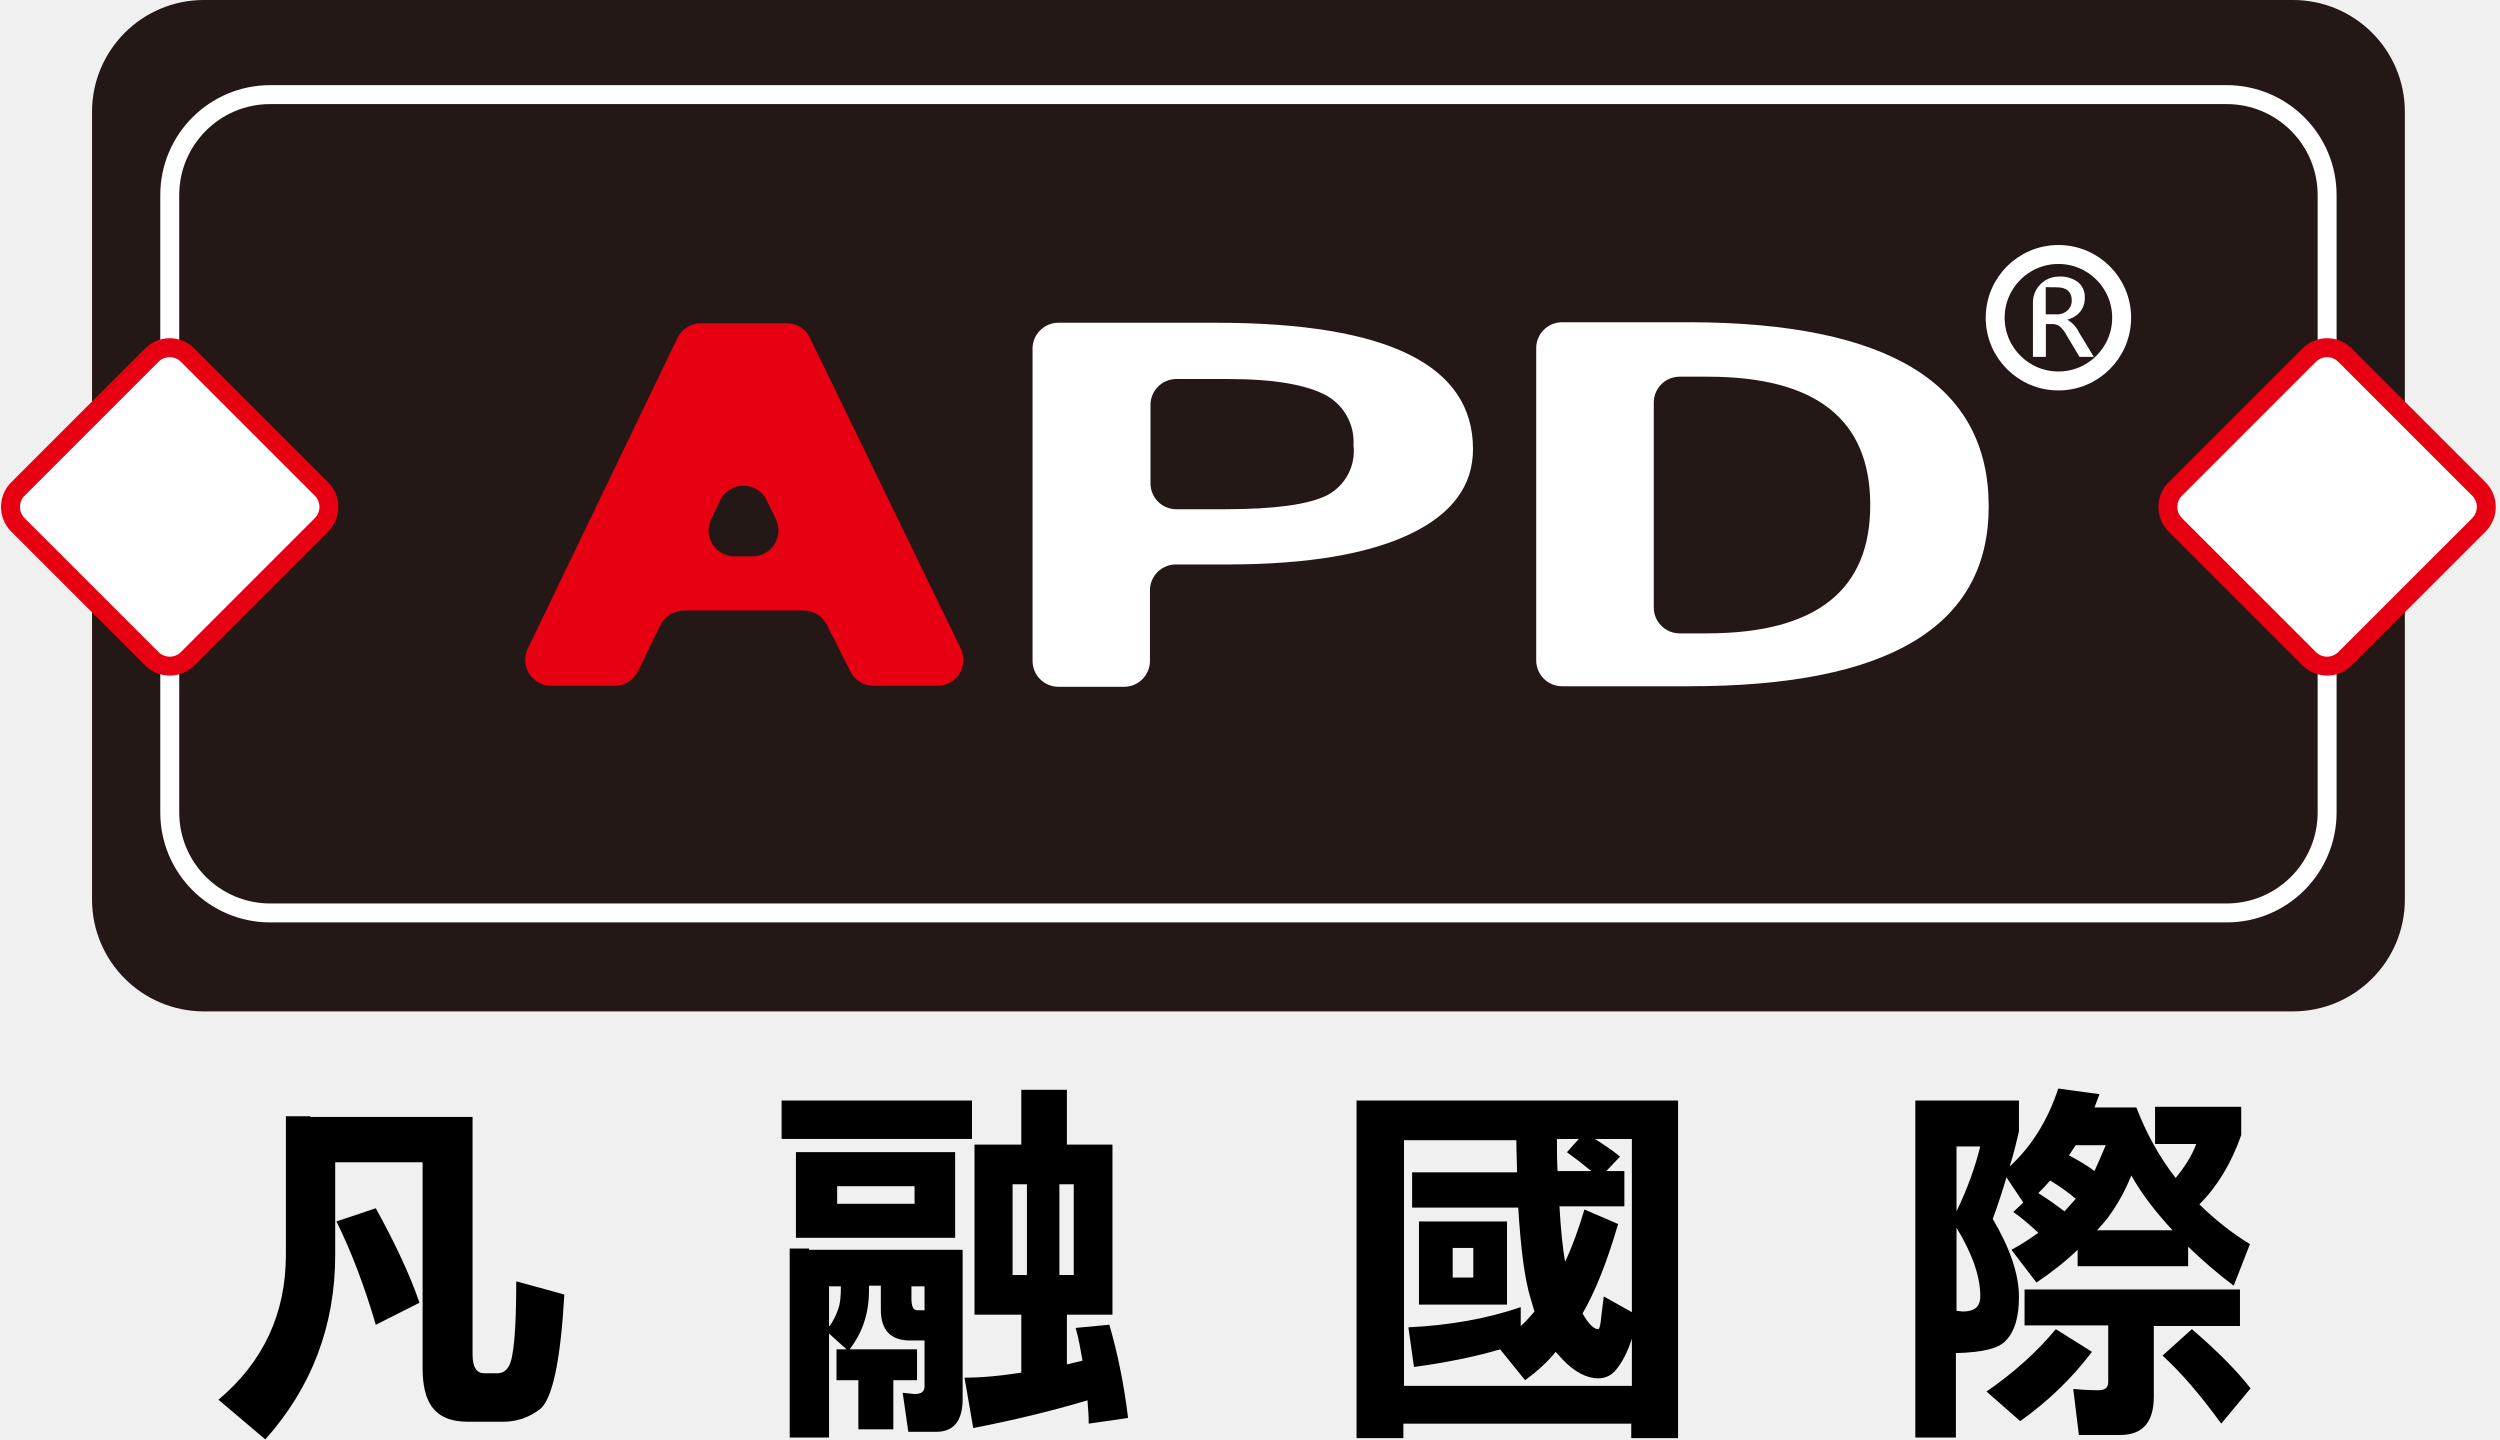
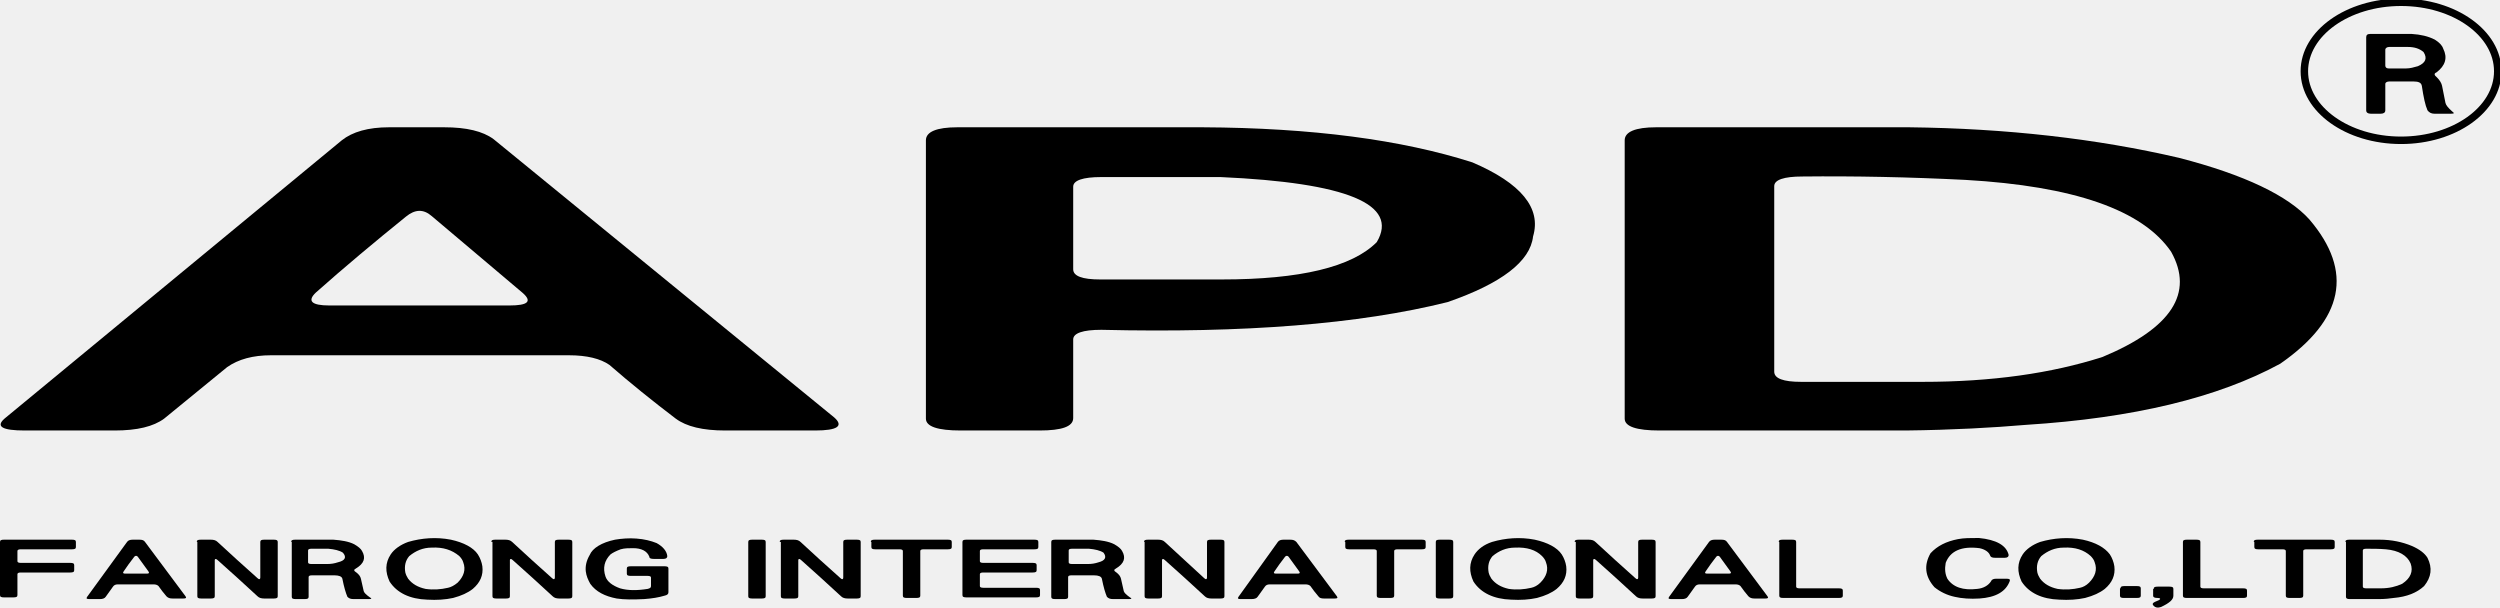
- <svg xmlns="http://www.w3.org/2000/svg" width="132" height="76" viewBox="0 0 132 76" fill="none">
-   <path d="M121.069 0H10.765C7.504 0 4.859 2.644 4.859 5.906V47.495C4.859 50.756 7.504 53.401 10.765 53.401H121.069C124.331 53.401 126.976 50.756 126.976 47.495V5.906C126.976 2.644 124.331 0 121.069 0Z" fill="#231815" />
-   <path d="M117.567 4.996H14.268C11.338 4.996 8.963 7.371 8.963 10.302V42.898C8.963 45.828 11.338 48.203 14.268 48.203H117.567C120.497 48.203 122.872 45.828 122.872 42.898V10.302C122.872 7.371 120.497 4.996 117.567 4.996Z" stroke="white" stroke-miterlimit="10" />
-   <path d="M8.015 18.751L0.946 25.819C0.424 26.341 0.424 27.189 0.946 27.712L8.015 34.78C8.537 35.302 9.384 35.302 9.907 34.78L16.975 27.712C17.498 27.189 17.498 26.341 16.975 25.819L9.907 18.751C9.384 18.228 8.537 18.228 8.015 18.751Z" fill="white" stroke="#E60012" stroke-miterlimit="10" />
-   <path d="M8.014 21.57L3.766 25.819C3.243 26.341 3.243 27.189 3.766 27.712L8.014 31.96C8.537 32.483 9.384 32.483 9.907 31.96L14.155 27.712C14.678 27.189 14.678 26.341 14.155 25.819L9.907 21.57C9.384 21.048 8.537 21.048 8.014 21.57Z" fill="white" />
-   <path d="M121.924 18.751L114.855 25.819C114.333 26.341 114.333 27.189 114.855 27.712L121.924 34.78C122.446 35.302 123.294 35.302 123.816 34.78L130.885 27.712C131.407 27.189 131.407 26.341 130.885 25.819L123.816 18.751C123.294 18.228 122.446 18.228 121.924 18.751Z" fill="white" stroke="#E60012" stroke-miterlimit="10" />
-   <path d="M121.928 21.565L117.68 25.814C117.157 26.336 117.157 27.183 117.68 27.706L121.928 31.955C122.451 32.477 123.298 32.477 123.821 31.955L128.07 27.706C128.592 27.183 128.592 26.336 128.07 25.814L123.821 21.565C123.298 21.042 122.451 21.042 121.928 21.565Z" fill="white" />
-   <path d="M49.514 36.208H46.1C45.85 36.205 45.606 36.133 45.394 36.001C45.182 35.868 45.01 35.68 44.898 35.457L43.655 32.986C43.543 32.762 43.371 32.574 43.159 32.442C42.947 32.309 42.703 32.238 42.453 32.234H36.083C35.833 32.238 35.589 32.309 35.377 32.442C35.165 32.574 34.994 32.762 34.881 32.986L33.68 35.457C33.567 35.681 33.394 35.87 33.181 36.003C32.968 36.135 32.722 36.206 32.471 36.208H29.057C28.833 36.202 28.614 36.14 28.42 36.029C28.225 35.918 28.061 35.761 27.942 35.571C27.822 35.382 27.751 35.165 27.735 34.942C27.719 34.718 27.758 34.494 27.849 34.29L35.776 17.828C35.888 17.602 36.06 17.412 36.273 17.278C36.487 17.145 36.733 17.072 36.984 17.07H41.559C41.811 17.069 42.057 17.14 42.27 17.274C42.483 17.408 42.653 17.6 42.761 17.828L50.749 34.283C50.843 34.49 50.883 34.717 50.866 34.944C50.849 35.17 50.776 35.389 50.653 35.58C50.53 35.772 50.362 35.929 50.163 36.039C49.964 36.148 49.741 36.207 49.514 36.208ZM40.986 27.455L40.46 26.376C40.344 26.156 40.17 25.972 39.957 25.843C39.744 25.714 39.5 25.646 39.251 25.646C39.002 25.646 38.758 25.714 38.545 25.843C38.332 25.972 38.158 26.156 38.043 26.376L37.531 27.455C37.44 27.66 37.401 27.884 37.417 28.107C37.433 28.331 37.504 28.547 37.623 28.736C37.743 28.926 37.907 29.083 38.102 29.194C38.296 29.305 38.515 29.367 38.739 29.374H39.784C40.007 29.366 40.225 29.304 40.419 29.192C40.613 29.081 40.776 28.923 40.895 28.734C41.013 28.544 41.084 28.329 41.099 28.106C41.115 27.883 41.076 27.659 40.986 27.455Z" fill="#E60012" />
-   <path d="M77.774 23.713C77.774 25.643 76.67 27.136 74.463 28.192C72.255 29.248 69.101 29.785 64.999 29.803H62.084C61.722 29.803 61.374 29.947 61.118 30.203C60.862 30.459 60.718 30.807 60.718 31.169V34.897C60.718 35.259 60.574 35.606 60.318 35.862C60.062 36.118 59.715 36.262 59.353 36.262H55.884C55.522 36.262 55.175 36.118 54.919 35.862C54.662 35.606 54.519 35.259 54.519 34.897V18.407C54.519 18.045 54.662 17.698 54.919 17.442C55.175 17.186 55.522 17.042 55.884 17.042H64.317C73.288 17.06 77.774 19.284 77.774 23.713ZM71.465 23.501C71.496 22.987 71.384 22.475 71.144 22.02C70.903 21.564 70.542 21.184 70.1 20.92C69.035 20.315 67.282 20.012 64.842 20.012H62.111C61.749 20.012 61.402 20.156 61.145 20.412C60.889 20.668 60.746 21.015 60.746 21.378V25.522C60.746 25.884 60.889 26.232 61.145 26.488C61.402 26.744 61.749 26.888 62.111 26.888H64.658C67.287 26.888 69.096 26.642 70.072 26.15C70.545 25.901 70.931 25.515 71.18 25.042C71.429 24.569 71.528 24.032 71.465 23.501Z" fill="white" />
-   <path d="M105.003 26.744C105.003 33.075 99.73 36.239 89.183 36.234H82.478C82.116 36.234 81.768 36.091 81.512 35.834C81.256 35.578 81.112 35.231 81.112 34.869V18.38C81.112 18.017 81.256 17.67 81.512 17.414C81.768 17.158 82.116 17.014 82.478 17.014H89.183C99.734 17.032 105.008 20.276 105.003 26.744ZM98.749 26.662C98.749 22.151 95.892 19.893 90.18 19.889H88.684C88.322 19.889 87.975 20.032 87.719 20.289C87.463 20.545 87.319 20.892 87.319 21.254V32.076C87.319 32.438 87.463 32.786 87.719 33.042C87.975 33.298 88.322 33.442 88.684 33.442H90.18C95.897 33.424 98.753 31.164 98.749 26.662Z" fill="white" />
-   <path d="M110.555 18.844H109.797L109.114 17.697C109.024 17.52 108.901 17.363 108.752 17.232C108.641 17.151 108.507 17.108 108.37 17.109H108.022V18.844H107.339V15.969C107.339 15.607 107.483 15.26 107.739 15.004C107.995 14.747 108.342 14.604 108.704 14.604C109.067 14.579 109.427 14.683 109.722 14.897C109.842 14.999 109.936 15.127 109.998 15.272C110.059 15.416 110.087 15.573 110.077 15.73C110.083 15.995 109.996 16.254 109.831 16.461C109.654 16.669 109.414 16.815 109.148 16.877C109.423 17.035 109.642 17.273 109.776 17.56L110.555 18.844ZM108.015 15.163V16.597H108.588C108.694 16.604 108.801 16.588 108.9 16.552C109 16.515 109.092 16.459 109.169 16.386C109.242 16.318 109.299 16.235 109.337 16.143C109.375 16.052 109.392 15.952 109.387 15.853C109.387 15.416 109.121 15.17 108.602 15.17L108.015 15.163Z" fill="white" />
-   <path d="M108.685 20.115C110.529 20.115 112.023 18.62 112.023 16.776C112.023 14.932 110.529 13.437 108.685 13.437C106.841 13.437 105.346 14.932 105.346 16.776C105.346 18.62 106.841 20.115 108.685 20.115Z" stroke="white" stroke-miterlimit="10" />
-   <path d="M16.381 58.973H24.951V71.511C24.951 72.176 25.149 72.508 25.577 72.508H26.27C26.533 72.508 26.731 72.375 26.863 72.142C27.127 71.71 27.258 70.214 27.258 67.653L29.797 68.351C29.599 71.843 29.17 73.872 28.511 74.404C27.951 74.836 27.291 75.069 26.566 75.069H24.72C23.797 75.069 23.171 74.803 22.776 74.238C22.479 73.805 22.314 73.14 22.314 72.275V61.367H17.699V66.256C17.699 70.014 16.447 73.273 14.007 76L11.535 73.905C13.909 71.91 15.095 69.349 15.095 66.256V58.939H16.381V58.973ZM19.842 63.795C20.831 65.591 21.622 67.254 22.149 68.784L19.842 69.948C19.248 67.919 18.556 66.09 17.765 64.493L19.842 63.795Z" fill="black" />
-   <path d="M41.268 58.107H51.321V60.135H41.268V58.107ZM42.718 65.989H50.827V73.871C50.827 75.001 50.365 75.6 49.442 75.6H47.959L47.662 73.538L48.289 73.605C48.651 73.605 48.816 73.472 48.816 73.206V70.778H48.058C47.036 70.778 46.509 70.246 46.509 69.148V67.884H45.882V68.15C45.882 69.314 45.553 70.346 44.861 71.243H48.42V72.873H47.168V75.467H45.322V72.873H44.168V71.243H44.696L43.773 70.412V75.9H41.696V65.922H42.718V65.989ZM42.026 60.834H50.431V65.357H42.026V60.834ZM43.806 70.013C43.971 69.78 44.135 69.481 44.234 69.181C44.366 68.849 44.399 68.45 44.399 67.918H43.773V70.013H43.806ZM48.289 63.561V62.63H44.201V63.561H48.289ZM48.124 67.918V68.55C48.124 68.982 48.223 69.181 48.42 69.181H48.816V67.918H48.124ZM51.453 60.435H53.925V57.541H56.332V60.435H58.738V69.414H56.332V72.042C56.628 71.975 56.892 71.909 57.156 71.842C57.057 71.277 56.958 70.678 56.793 70.113L58.573 69.946C58.969 71.31 59.331 72.94 59.562 74.868L57.485 75.168C57.485 74.769 57.452 74.37 57.419 73.937C55.409 74.536 53.431 75.001 51.387 75.401L50.926 72.74C51.882 72.74 52.87 72.64 53.925 72.474V69.414H51.453V60.435ZM54.222 67.319V62.53H53.464V67.319H54.222ZM56.694 67.319V62.53H55.936V67.319H56.694Z" fill="black" />
-   <path d="M88.602 58.109V75.935H86.13V75.17H74.098V75.935H71.626V58.109H88.602ZM74.098 73.175H86.163V70.68C85.932 71.412 85.635 71.944 85.338 72.31C85.108 72.609 84.778 72.776 84.383 72.776C83.789 72.776 83.13 72.443 82.504 71.778C82.372 71.645 82.273 71.512 82.141 71.379C81.68 71.944 81.119 72.443 80.526 72.875L79.207 71.246C77.856 71.645 76.34 71.944 74.659 72.177L74.362 70.082C76.537 69.982 78.548 69.616 80.295 69.017V70.015C80.559 69.782 80.79 69.516 81.02 69.25C80.954 69.017 80.888 68.818 80.823 68.585C80.493 67.521 80.295 65.891 80.163 63.763H74.56V61.9H80.097C80.097 61.368 80.064 60.803 80.064 60.204H74.131V73.175H74.098ZM74.922 64.494H79.57V68.884H74.922V64.494ZM77.79 67.454V65.891H76.702V67.454H77.79ZM82.207 60.138C82.207 60.736 82.207 61.302 82.24 61.834H84.02C83.624 61.501 83.196 61.169 82.734 60.836L83.361 60.138H82.207ZM84.218 60.138C84.679 60.437 85.141 60.736 85.536 61.069L84.811 61.834H85.767V63.696H82.339C82.405 64.86 82.504 65.858 82.636 66.623C83.031 65.791 83.361 64.86 83.657 63.863L85.437 64.627C84.844 66.656 84.218 68.219 83.558 69.35C83.855 69.882 84.152 70.181 84.383 70.181C84.448 70.181 84.514 69.949 84.547 69.516L84.679 68.452L86.163 69.284V60.138H84.218Z" fill="black" />
-   <path d="M106.601 58.107V59.736C106.469 60.269 106.337 60.901 106.106 61.599C107.26 60.535 108.117 59.171 108.677 57.475L110.853 57.774C110.754 58.007 110.688 58.24 110.589 58.473H112.798C113.325 59.836 114.017 61.1 114.874 62.198C115.336 61.632 115.731 61.034 115.962 60.402H113.787V58.44H118.336V59.936C117.808 61.433 117.083 62.63 116.127 63.594C116.918 64.359 117.808 65.091 118.797 65.69L117.94 67.885C117.05 67.219 116.259 66.521 115.534 65.823V66.854H109.699V65.989C109.04 66.621 108.315 67.186 107.524 67.718L106.205 65.989C106.7 65.723 107.161 65.424 107.623 65.091C107.161 64.659 106.733 64.293 106.304 63.993L106.831 63.495L105.941 62.164C105.744 62.83 105.513 63.561 105.216 64.359C106.139 65.922 106.601 67.286 106.601 68.483C106.601 69.547 106.37 70.312 105.909 70.778C105.579 71.177 104.722 71.41 103.271 71.443V75.9H101.129V58.107H106.601ZM103.304 63.96C103.898 62.73 104.293 61.599 104.557 60.535H103.304V63.96ZM103.304 69.215C103.436 69.215 103.568 69.248 103.634 69.248C104.227 69.248 104.524 69.015 104.557 68.55C104.59 67.486 104.161 66.222 103.304 64.825V69.215ZM108.546 70.179L110.457 71.377C109.37 72.807 108.117 74.004 106.667 75.035L104.887 73.472C106.337 72.474 107.557 71.377 108.546 70.179ZM106.93 68.084H118.27V70.013H113.721V73.738C113.721 75.102 113.127 75.767 111.941 75.767H109.765L109.468 73.339C110.227 73.405 110.688 73.405 110.787 73.405C111.15 73.405 111.314 73.272 111.314 72.973V69.98H106.897V68.084H106.93ZM107.623 62.996C108.15 63.328 108.611 63.661 109.007 63.96C109.205 63.727 109.403 63.528 109.6 63.295C109.205 62.962 108.743 62.63 108.249 62.331C108.051 62.563 107.853 62.763 107.623 62.996ZM109.238 61C109.732 61.266 110.194 61.532 110.589 61.832C110.787 61.399 110.985 60.934 111.183 60.468H109.6C109.469 60.635 109.37 60.834 109.238 61ZM110.721 64.958H114.71C113.82 63.993 113.094 63.062 112.534 62.065C112.171 62.962 111.743 63.694 111.248 64.359C111.051 64.592 110.886 64.792 110.721 64.958ZM115.731 70.179C117.083 71.343 118.105 72.374 118.83 73.306L117.281 75.168C116.193 73.671 115.171 72.474 114.182 71.576L115.731 70.179Z" fill="black" />
+ <svg xmlns="http://www.w3.org/2000/svg" width="251" height="61" viewBox="0 0 251 61" fill="none">
+   <g clip-path="url(#clip0_545_47)">
+     <path d="M34.317 14.086C35.389 13.234 36.97 12.779 39.058 12.779H44.59C46.847 12.779 48.484 13.177 49.556 13.972L83.761 41.916C84.72 42.768 84.099 43.222 81.842 43.222H72.811C70.553 43.222 68.916 42.825 67.844 42.03C65.53 40.269 63.272 38.452 61.184 36.634C60.281 36.009 58.926 35.669 57.12 35.669H27.205C25.399 35.669 23.932 36.066 22.803 36.861L16.481 42.03C15.409 42.825 13.772 43.222 11.514 43.222H2.483C0.226 43.222 -0.452 42.825 0.451 42.03L34.317 14.086ZM43.348 21.697C42.501 20.958 41.654 21.015 40.752 21.753C37.591 24.309 34.599 26.808 31.721 29.364C30.818 30.216 31.269 30.67 33.075 30.67H51.137C52.999 30.67 53.451 30.273 52.492 29.421L43.348 21.697Z" fill="black" />
+     <path d="M92.961 14.086C92.961 13.234 94.033 12.779 96.122 12.779H120.731C131.737 12.836 140.711 14.029 147.823 16.301C152.734 18.402 154.766 20.901 153.919 23.741C153.637 26.24 150.758 28.455 145.34 30.33C136.478 32.545 124.907 33.453 110.571 33.113C108.708 33.113 107.749 33.453 107.749 34.078V41.973C107.749 42.825 106.62 43.222 104.362 43.222H96.46C94.146 43.222 92.961 42.825 92.961 42.03V14.086ZM138.228 24.309C140.486 20.504 135.236 18.345 122.537 17.777H110.571C108.708 17.777 107.749 18.118 107.749 18.743V27.035C107.749 27.717 108.652 28.058 110.458 28.058H122.65C130.552 28.058 135.744 26.808 138.228 24.309Z" fill="black" />
+     <path d="M163.119 14.086C163.119 13.234 164.192 12.779 166.28 12.779H191.679C201.444 12.893 210.474 13.915 218.771 15.846C225.375 17.55 229.721 19.652 231.866 22.037C236.325 27.263 235.309 32.09 228.931 36.52C222.666 39.928 214.2 41.973 203.419 42.655C200.089 42.938 196.082 43.166 191.34 43.222H166.619C164.304 43.222 163.119 42.825 163.119 42.03V14.086ZM197.323 18.061C191.679 17.777 186.204 17.664 180.955 17.721C179.092 17.721 178.133 18.061 178.133 18.686V37.316C178.133 37.997 179.036 38.338 180.842 38.338H193.034C199.976 38.338 205.959 37.486 211.095 35.839C218.038 32.942 220.295 29.421 217.981 25.275C215.103 21.072 208.217 18.686 197.323 18.061Z" fill="black" />
+     <path d="M237.566 3.749C237.566 3.521 237.679 3.408 237.962 3.408H242.138C243.041 3.465 243.775 3.635 244.452 3.976C244.904 4.26 245.186 4.544 245.299 4.885C245.751 5.793 245.525 6.588 244.622 7.27C244.34 7.384 244.396 7.554 244.678 7.781C244.96 8.065 245.13 8.349 245.186 8.633L245.525 10.337C245.581 10.564 245.807 10.848 246.202 11.189C246.428 11.359 246.428 11.416 246.089 11.416H244.396C244.114 11.416 243.888 11.303 243.719 11.075C243.493 10.564 243.324 9.769 243.154 8.633C243.098 8.292 242.816 8.179 242.308 8.179H239.881C239.655 8.179 239.485 8.292 239.485 8.406V11.075C239.485 11.303 239.316 11.416 239.034 11.416H238.018C237.736 11.416 237.566 11.303 237.566 11.075V3.749ZM243.324 5.225C242.928 4.885 242.42 4.714 241.743 4.714H239.881C239.655 4.714 239.485 4.828 239.485 4.998V6.588C239.485 6.759 239.598 6.872 239.824 6.872H241.574C241.969 6.872 242.364 6.759 242.759 6.645C243.549 6.304 243.719 5.85 243.324 5.225Z" fill="black" />
+     <path d="M241.066 14.086C246.427 14.086 250.774 10.983 250.774 7.156C250.774 3.329 246.427 0.227 241.066 0.227C235.704 0.227 231.357 3.329 231.357 7.156C231.357 10.983 235.704 14.086 241.066 14.086Z" stroke="black" stroke-width="0.75" stroke-miterlimit="10" />
+     <path d="M0 54.411C0 54.241 0.113 54.184 0.395 54.184H7.225C7.507 54.184 7.62 54.241 7.62 54.411V54.923C7.62 55.093 7.507 55.15 7.225 55.15H2.088C1.863 55.15 1.75 55.207 1.75 55.32V56.343C1.75 56.456 1.863 56.513 2.088 56.513H7.055C7.338 56.513 7.45 56.57 7.45 56.74V57.251C7.45 57.422 7.338 57.479 7.055 57.479H2.088C1.863 57.479 1.75 57.535 1.75 57.649V59.751C1.75 59.921 1.637 59.978 1.355 59.978H0.395C0.113 59.978 0 59.921 0 59.751V54.411Z" fill="black" />
+     <path d="M12.755 54.411C12.868 54.241 13.094 54.184 13.32 54.184H13.997C14.279 54.184 14.449 54.241 14.561 54.411L18.625 59.864C18.738 60.034 18.682 60.091 18.399 60.091H17.327C17.045 60.091 16.876 60.034 16.706 59.864C16.424 59.523 16.142 59.182 15.916 58.842C15.803 58.728 15.634 58.671 15.408 58.671H11.852C11.626 58.671 11.457 58.728 11.344 58.898L10.611 59.921C10.498 60.091 10.272 60.148 10.046 60.148H8.974C8.691 60.148 8.635 60.091 8.748 59.921L12.755 54.411ZM13.828 55.888C13.715 55.775 13.602 55.775 13.489 55.888C13.094 56.399 12.755 56.854 12.417 57.365C12.304 57.535 12.36 57.592 12.586 57.592H14.731C14.957 57.592 15.013 57.535 14.9 57.365L13.828 55.888Z" fill="black" />
+     <path d="M19.756 54.411C19.756 54.241 19.869 54.184 20.151 54.184H21.167C21.449 54.184 21.675 54.241 21.844 54.411C23.142 55.604 24.497 56.854 25.852 58.047C26.021 58.217 26.134 58.16 26.134 57.99V54.411C26.134 54.241 26.247 54.184 26.529 54.184H27.488C27.771 54.184 27.884 54.241 27.884 54.411V59.864C27.884 60.034 27.771 60.091 27.488 60.091H26.529C26.247 60.091 26.021 60.034 25.852 59.864C24.553 58.671 23.199 57.422 21.844 56.229C21.675 56.059 21.562 56.115 21.562 56.229V59.864C21.562 60.034 21.449 60.091 21.167 60.091H20.207C19.925 60.091 19.812 60.034 19.812 59.864V54.411H19.756Z" fill="black" />
+     <path d="M29.236 54.411C29.236 54.241 29.349 54.184 29.631 54.184H33.469C34.26 54.241 34.993 54.355 35.558 54.639C35.953 54.866 36.235 55.093 36.348 55.32C36.743 56.002 36.574 56.57 35.727 57.081C35.502 57.195 35.502 57.308 35.784 57.479C36.066 57.706 36.179 57.876 36.235 58.103L36.517 59.353C36.574 59.523 36.743 59.694 37.138 59.978C37.364 60.091 37.308 60.148 37.025 60.148H35.502C35.219 60.148 35.05 60.091 34.881 59.921C34.711 59.523 34.542 58.955 34.373 58.103C34.316 57.876 34.034 57.763 33.582 57.763H31.325C31.099 57.763 30.986 57.819 30.986 57.933V59.921C30.986 60.091 30.873 60.148 30.591 60.148H29.688C29.406 60.148 29.293 60.091 29.293 59.921V54.411H29.236ZM34.429 55.491C34.09 55.264 33.582 55.15 32.962 55.093H31.268C31.043 55.093 30.93 55.15 30.93 55.264V56.456C30.93 56.57 31.043 56.627 31.268 56.627H32.849C33.244 56.627 33.582 56.57 33.921 56.456C34.655 56.286 34.824 55.945 34.429 55.491Z" fill="black" />
+     <path d="M40.977 54.411C42.332 54.014 43.8 53.9 45.267 54.184C46.565 54.468 47.525 54.98 47.976 55.661C48.202 56.002 48.371 56.456 48.428 56.854C48.541 57.763 48.202 58.501 47.468 59.126C46.96 59.523 46.339 59.807 45.493 60.034C44.703 60.205 43.856 60.262 42.896 60.205C41.147 60.148 39.849 59.523 39.115 58.387C38.663 57.422 38.663 56.513 39.228 55.661C39.566 55.15 40.187 54.696 40.977 54.411ZM43.348 54.98C42.445 54.98 41.711 55.32 41.09 55.831C40.695 56.286 40.582 56.854 40.695 57.479C40.752 57.706 40.864 57.933 40.977 58.103C41.373 58.614 41.937 58.955 42.727 59.126C43.517 59.239 44.251 59.182 44.985 59.012C45.267 58.955 45.606 58.785 45.944 58.501C46.565 57.876 46.791 57.195 46.509 56.456C46.452 56.229 46.283 56.002 46.114 55.831C45.38 55.207 44.477 54.923 43.348 54.98Z" fill="black" />
+     <path d="M49.33 54.411C49.33 54.241 49.443 54.184 49.725 54.184H50.741C51.023 54.184 51.249 54.241 51.419 54.411C52.717 55.604 54.071 56.854 55.426 58.047C55.595 58.217 55.708 58.16 55.708 57.99V54.411C55.708 54.241 55.821 54.184 56.103 54.184H57.063C57.345 54.184 57.458 54.241 57.458 54.411V59.864C57.458 60.034 57.345 60.091 57.063 60.091H56.16C55.877 60.091 55.652 60.034 55.482 59.864C54.184 58.671 52.83 57.422 51.475 56.229C51.306 56.059 51.193 56.115 51.193 56.229V59.864C51.193 60.034 51.08 60.091 50.798 60.091H49.838C49.556 60.091 49.443 60.034 49.443 59.864V54.411H49.33Z" fill="black" />
+     <path d="M61.748 54.184C62.425 54.071 63.159 54.014 63.892 54.071C64.683 54.127 65.36 54.298 65.924 54.525C66.545 54.866 66.94 55.32 66.997 55.831C66.997 56.002 66.884 56.115 66.602 56.115H65.642C65.36 56.115 65.191 56.059 65.191 55.888C64.965 55.32 64.4 55.036 63.554 55.036C63.102 55.036 62.707 55.036 62.312 55.15C61.861 55.32 61.522 55.491 61.296 55.661C60.675 56.286 60.506 57.024 60.788 57.876C60.958 58.387 61.465 58.785 62.256 59.069C63.046 59.296 63.949 59.296 65.021 59.126C65.247 59.069 65.36 59.012 65.36 58.842V57.99C65.36 57.876 65.247 57.819 65.021 57.819H63.328C63.046 57.819 62.933 57.763 62.933 57.592V57.081C62.933 56.911 63.046 56.854 63.328 56.854H66.715C66.997 56.854 67.11 56.911 67.11 57.081V59.467C67.11 59.637 66.997 59.75 66.715 59.807C66.15 59.978 65.473 60.091 64.683 60.148C63.554 60.205 62.651 60.205 61.917 60.091C60.732 59.864 59.829 59.41 59.264 58.614C59.038 58.217 58.869 57.819 58.813 57.365C58.756 56.854 58.869 56.286 59.208 55.718C59.49 55.036 60.393 54.468 61.748 54.184Z" fill="black" />
+     <path d="M75.125 54.411C75.125 54.241 75.238 54.184 75.52 54.184H76.48C76.762 54.184 76.875 54.241 76.875 54.411V59.864C76.875 60.034 76.762 60.091 76.48 60.091H75.52C75.238 60.091 75.125 60.034 75.125 59.864V54.411Z" fill="black" />
+     <path d="M78.285 54.411C78.285 54.241 78.398 54.184 78.68 54.184H79.696C79.978 54.184 80.204 54.241 80.374 54.411C81.672 55.604 83.026 56.854 84.381 58.047C84.55 58.217 84.663 58.16 84.663 57.99V54.411C84.663 54.241 84.776 54.184 85.058 54.184H86.018C86.3 54.184 86.413 54.241 86.413 54.411V59.864C86.413 60.034 86.3 60.091 86.018 60.091H85.115C84.832 60.091 84.607 60.034 84.437 59.864C83.139 58.671 81.785 57.422 80.43 56.229C80.261 56.059 80.148 56.115 80.148 56.229V59.864C80.148 60.034 80.035 60.091 79.753 60.091H78.793C78.511 60.091 78.398 60.034 78.398 59.864V54.411H78.285Z" fill="black" />
+     <path d="M87.43 54.411C87.43 54.241 87.543 54.184 87.825 54.184H95.162C95.445 54.184 95.557 54.241 95.557 54.411V54.923C95.557 55.093 95.445 55.15 95.162 55.15H92.735C92.51 55.15 92.397 55.207 92.397 55.32V59.807C92.397 59.978 92.284 60.034 92.001 60.034H91.042C90.76 60.034 90.647 59.978 90.647 59.807V55.32C90.647 55.207 90.534 55.15 90.308 55.15H87.881C87.599 55.15 87.486 55.093 87.486 54.923V54.411H87.43Z" fill="black" />
+     <path d="M96.629 54.411C96.629 54.241 96.742 54.184 97.024 54.184H103.854C104.136 54.184 104.249 54.241 104.249 54.411V54.923C104.249 55.093 104.136 55.15 103.854 55.15H98.717C98.492 55.15 98.379 55.207 98.379 55.32V56.343C98.379 56.456 98.492 56.513 98.717 56.513H103.684C103.966 56.513 104.079 56.57 104.079 56.74V57.251C104.079 57.422 103.966 57.479 103.684 57.479H98.717C98.492 57.479 98.379 57.535 98.379 57.649V58.842C98.379 58.955 98.492 59.012 98.717 59.012H104.023C104.305 59.012 104.418 59.069 104.418 59.239V59.751C104.418 59.921 104.305 59.978 104.023 59.978H97.024C96.742 59.978 96.629 59.921 96.629 59.751V54.411Z" fill="black" />
+     <path d="M105.547 54.411C105.547 54.241 105.66 54.184 105.942 54.184H109.78C110.57 54.241 111.304 54.355 111.868 54.639C112.264 54.866 112.546 55.093 112.659 55.32C113.054 56.002 112.884 56.57 112.038 57.081C111.812 57.195 111.812 57.308 112.094 57.479C112.376 57.706 112.489 57.876 112.546 58.103L112.828 59.353C112.884 59.523 113.054 59.694 113.449 59.978C113.675 60.091 113.618 60.148 113.336 60.148H111.756C111.473 60.148 111.304 60.091 111.135 59.921C110.965 59.523 110.796 58.955 110.627 58.103C110.57 57.876 110.288 57.763 109.837 57.763H107.579C107.353 57.763 107.24 57.819 107.24 57.933V59.921C107.24 60.091 107.127 60.148 106.845 60.148H105.942C105.66 60.148 105.547 60.091 105.547 59.921V54.411ZM110.796 55.491C110.457 55.264 109.949 55.15 109.329 55.093H107.635C107.409 55.093 107.297 55.15 107.297 55.264V56.456C107.297 56.57 107.409 56.627 107.635 56.627H109.216C109.611 56.627 109.949 56.57 110.288 56.456C110.965 56.286 111.135 55.945 110.796 55.491Z" fill="black" />
+     <path d="M114.861 54.411C114.861 54.241 114.974 54.184 115.256 54.184H116.272C116.555 54.184 116.78 54.241 116.95 54.411C118.248 55.604 119.602 56.854 120.901 58.047C121.07 58.217 121.183 58.16 121.183 57.99V54.411C121.183 54.241 121.296 54.184 121.578 54.184H122.538C122.82 54.184 122.933 54.241 122.933 54.411V59.864C122.933 60.034 122.82 60.091 122.538 60.091H121.634C121.352 60.091 121.126 60.034 120.957 59.864C119.659 58.671 118.304 57.422 116.95 56.229C116.78 56.059 116.667 56.115 116.667 56.229V59.864C116.667 60.034 116.555 60.091 116.272 60.091H115.313C115.031 60.091 114.918 60.034 114.918 59.864V54.411H114.861Z" fill="black" />
+     <path d="M128.295 54.411C128.407 54.241 128.633 54.184 128.859 54.184H129.536C129.818 54.184 129.988 54.241 130.157 54.411L134.221 59.864C134.334 60.034 134.277 60.091 133.995 60.091H132.923C132.641 60.091 132.471 60.034 132.358 59.864C132.076 59.523 131.794 59.182 131.568 58.842C131.455 58.728 131.286 58.671 131.06 58.671H127.504C127.279 58.671 127.109 58.728 126.996 58.898L126.263 59.921C126.15 60.091 125.924 60.148 125.642 60.148H124.569C124.287 60.148 124.231 60.091 124.344 59.921L128.295 54.411ZM129.367 55.888C129.254 55.775 129.141 55.775 129.028 55.888C128.633 56.399 128.295 56.854 127.956 57.365C127.843 57.535 127.899 57.592 128.125 57.592H130.27C130.496 57.592 130.552 57.535 130.439 57.365L129.367 55.888Z" fill="black" />
+     <path d="M135.01 54.411C135.01 54.241 135.123 54.184 135.405 54.184H142.742C143.025 54.184 143.137 54.241 143.137 54.411V54.923C143.137 55.093 143.025 55.15 142.742 55.15H140.315C140.09 55.15 139.977 55.207 139.977 55.32V59.807C139.977 59.978 139.864 60.034 139.582 60.034H138.622C138.34 60.034 138.227 59.978 138.227 59.807V55.32C138.227 55.207 138.114 55.15 137.888 55.15H135.461C135.179 55.15 135.066 55.093 135.066 54.923V54.411H135.01Z" fill="black" />
+     <path d="M144.154 54.411C144.154 54.241 144.267 54.184 144.549 54.184H145.509C145.791 54.184 145.904 54.241 145.904 54.411V59.864C145.904 60.034 145.791 60.091 145.509 60.091H144.549C144.267 60.091 144.154 60.034 144.154 59.864V54.411Z" fill="black" />
+     <path d="M149.798 54.411C151.152 54.014 152.62 53.9 154.087 54.184C155.386 54.468 156.345 54.98 156.797 55.661C157.022 56.002 157.192 56.456 157.248 56.854C157.361 57.763 157.022 58.501 156.289 59.126C155.781 59.523 155.16 59.807 154.313 60.034C153.523 60.205 152.676 60.262 151.717 60.205C149.967 60.148 148.669 59.523 147.935 58.387C147.484 57.422 147.484 56.513 148.048 55.661C148.387 55.15 148.951 54.696 149.798 54.411ZM152.112 54.98C151.209 54.98 150.475 55.32 149.854 55.831C149.459 56.286 149.346 56.854 149.459 57.479C149.515 57.706 149.628 57.933 149.741 58.103C150.136 58.614 150.701 58.955 151.491 59.126C152.281 59.239 153.015 59.182 153.749 59.012C154.031 58.955 154.37 58.785 154.652 58.501C155.273 57.876 155.498 57.195 155.216 56.456C155.16 56.229 154.99 56.002 154.821 55.831C154.2 55.207 153.297 54.923 152.112 54.98Z" fill="black" />
+     <path d="M158.096 54.411C158.096 54.241 158.209 54.184 158.491 54.184H159.507C159.789 54.184 160.015 54.241 160.184 54.411C161.482 55.604 162.837 56.854 164.191 58.047C164.361 58.217 164.474 58.16 164.474 57.99V54.411C164.474 54.241 164.587 54.184 164.869 54.184H165.828C166.111 54.184 166.223 54.241 166.223 54.411V59.864C166.223 60.034 166.111 60.091 165.828 60.091H164.925C164.643 60.091 164.417 60.034 164.248 59.864C162.95 58.671 161.595 57.422 160.241 56.229C160.071 56.059 159.958 56.115 159.958 56.229V59.864C159.958 60.034 159.845 60.091 159.563 60.091H158.604C158.321 60.091 158.209 60.034 158.209 59.864V54.411H158.096Z" fill="black" />
+     <path d="M171.585 54.411C171.698 54.241 171.924 54.184 172.15 54.184H172.827C173.109 54.184 173.279 54.241 173.392 54.411L177.455 59.864C177.568 60.034 177.512 60.091 177.23 60.091H176.157C175.875 60.091 175.706 60.034 175.536 59.864C175.254 59.523 174.972 59.182 174.746 58.842C174.633 58.728 174.464 58.671 174.238 58.671H170.682C170.457 58.671 170.287 58.728 170.174 58.898L169.441 59.921C169.328 60.091 169.102 60.148 168.876 60.148H167.804C167.522 60.148 167.465 60.091 167.578 59.921L171.585 54.411ZM172.658 55.888C172.545 55.775 172.432 55.775 172.319 55.888C171.924 56.399 171.585 56.854 171.247 57.365C171.134 57.535 171.19 57.592 171.416 57.592H173.561C173.787 57.592 173.843 57.535 173.73 57.365L172.658 55.888Z" fill="black" />
+     <path d="M178.584 54.411C178.584 54.241 178.697 54.184 178.979 54.184H179.939C180.221 54.184 180.334 54.241 180.334 54.411V58.898C180.334 59.012 180.447 59.069 180.672 59.069H184.623C184.906 59.069 185.018 59.126 185.018 59.296V59.807C185.018 59.978 184.906 60.034 184.623 60.034H179.036C178.753 60.034 178.64 59.978 178.64 59.807V54.411H178.584Z" fill="black" />
+     <path d="M196.589 54.127C197.154 54.014 197.831 54.014 198.678 54.014C200.427 54.184 201.443 54.752 201.669 55.718C201.669 55.888 201.556 56.002 201.274 56.002H200.315C200.032 56.002 199.863 55.945 199.807 55.775C199.694 55.434 199.299 55.15 198.734 55.036C196.928 54.809 195.799 55.32 195.348 56.513C195.235 57.138 195.291 57.649 195.517 58.103C196.081 58.955 197.097 59.296 198.508 59.126C199.129 59.069 199.637 58.785 199.919 58.331C199.976 58.16 200.202 58.103 200.427 58.103H201.443C201.726 58.103 201.838 58.16 201.782 58.331C201.387 59.41 200.371 59.978 198.734 60.091C197.831 60.148 196.984 60.091 196.251 59.921C195.46 59.75 194.783 59.41 194.219 58.955C193.259 57.876 193.146 56.74 193.824 55.547C194.501 54.809 195.404 54.355 196.589 54.127Z" fill="black" />
+     <path d="M204.831 54.411C206.186 54.014 207.653 53.9 209.121 54.184C210.419 54.468 211.322 54.98 211.83 55.661C212.056 56.002 212.225 56.456 212.281 56.854C212.394 57.763 212.056 58.501 211.322 59.126C210.814 59.523 210.193 59.807 209.346 60.034C208.556 60.205 207.709 60.262 206.75 60.205C205 60.148 203.702 59.523 202.968 58.387C202.517 57.422 202.517 56.513 203.081 55.661C203.42 55.15 204.041 54.696 204.831 54.411ZM207.201 54.98C206.298 54.98 205.565 55.32 204.944 55.831C204.549 56.286 204.436 56.854 204.549 57.479C204.605 57.706 204.718 57.933 204.831 58.103C205.226 58.614 205.79 58.955 206.581 59.126C207.371 59.239 208.105 59.182 208.838 59.012C209.121 58.955 209.459 58.785 209.741 58.501C210.362 57.876 210.588 57.195 210.306 56.456C210.249 56.229 210.08 56.002 209.911 55.831C209.233 55.207 208.33 54.923 207.201 54.98Z" fill="black" />
+     <path d="M212.902 59.069C212.902 58.898 213.015 58.842 213.297 58.842H214.539C214.821 58.842 214.934 58.898 214.934 59.069V59.807C214.934 59.978 214.821 60.034 214.539 60.034H213.241C212.959 60.034 212.846 59.978 212.846 59.807V59.069H212.902Z" fill="black" />
+     <path d="M216.231 59.126C216.231 58.955 216.344 58.898 216.626 58.898H217.812C218.094 58.898 218.207 58.955 218.207 59.126V59.807C218.207 60.205 217.812 60.546 216.965 60.943C216.626 61.057 216.401 61 216.231 60.83C216.062 60.659 216.118 60.546 216.344 60.432C216.457 60.375 216.626 60.318 216.739 60.262C216.965 60.148 216.909 60.034 216.626 60.034C216.344 60.034 216.175 59.978 216.175 59.807V59.126H216.231Z" fill="black" />
+     <path d="M219.166 54.411C219.166 54.241 219.279 54.184 219.561 54.184H220.521C220.803 54.184 220.916 54.241 220.916 54.411V58.898C220.916 59.012 221.029 59.069 221.254 59.069H225.205C225.488 59.069 225.6 59.126 225.6 59.296V59.807C225.6 59.978 225.488 60.034 225.205 60.034H219.561C219.279 60.034 219.166 59.978 219.166 59.807V54.411Z" fill="black" />
+     <path d="M226.277 54.411C226.277 54.241 226.39 54.184 226.672 54.184H234.01C234.292 54.184 234.405 54.241 234.405 54.411V54.923C234.405 55.093 234.292 55.15 234.01 55.15H231.583C231.357 55.15 231.244 55.207 231.244 55.32V59.807C231.244 59.978 231.131 60.034 230.849 60.034H229.89C229.607 60.034 229.495 59.978 229.495 59.807V55.32C229.495 55.207 229.382 55.15 229.156 55.15H226.729C226.447 55.15 226.334 55.093 226.334 54.923V54.411H226.277Z" fill="black" />
+     <path d="M235.479 54.411C235.479 54.241 235.591 54.184 235.874 54.184H238.921C240.107 54.184 241.179 54.411 242.139 54.809C242.929 55.15 243.437 55.547 243.719 56.002C244.227 57.024 244.114 57.933 243.38 58.842C242.647 59.523 241.631 59.921 240.333 60.034C239.937 60.091 239.429 60.148 238.865 60.148H235.93C235.648 60.148 235.535 60.091 235.535 59.921V54.411H235.479ZM239.542 55.15C238.865 55.093 238.188 55.093 237.567 55.093C237.341 55.093 237.228 55.15 237.228 55.264V58.898C237.228 59.012 237.341 59.069 237.567 59.069H239.034C239.881 59.069 240.558 58.898 241.179 58.614C242.026 58.047 242.308 57.365 242.026 56.57C241.687 55.775 240.841 55.264 239.542 55.15Z" fill="black" />
+   </g>
+   <defs>
+     <clipPath id="clip0_545_47">
+       <rect width="251" height="61" fill="white" />
+     </clipPath>
+   </defs>
</svg>
